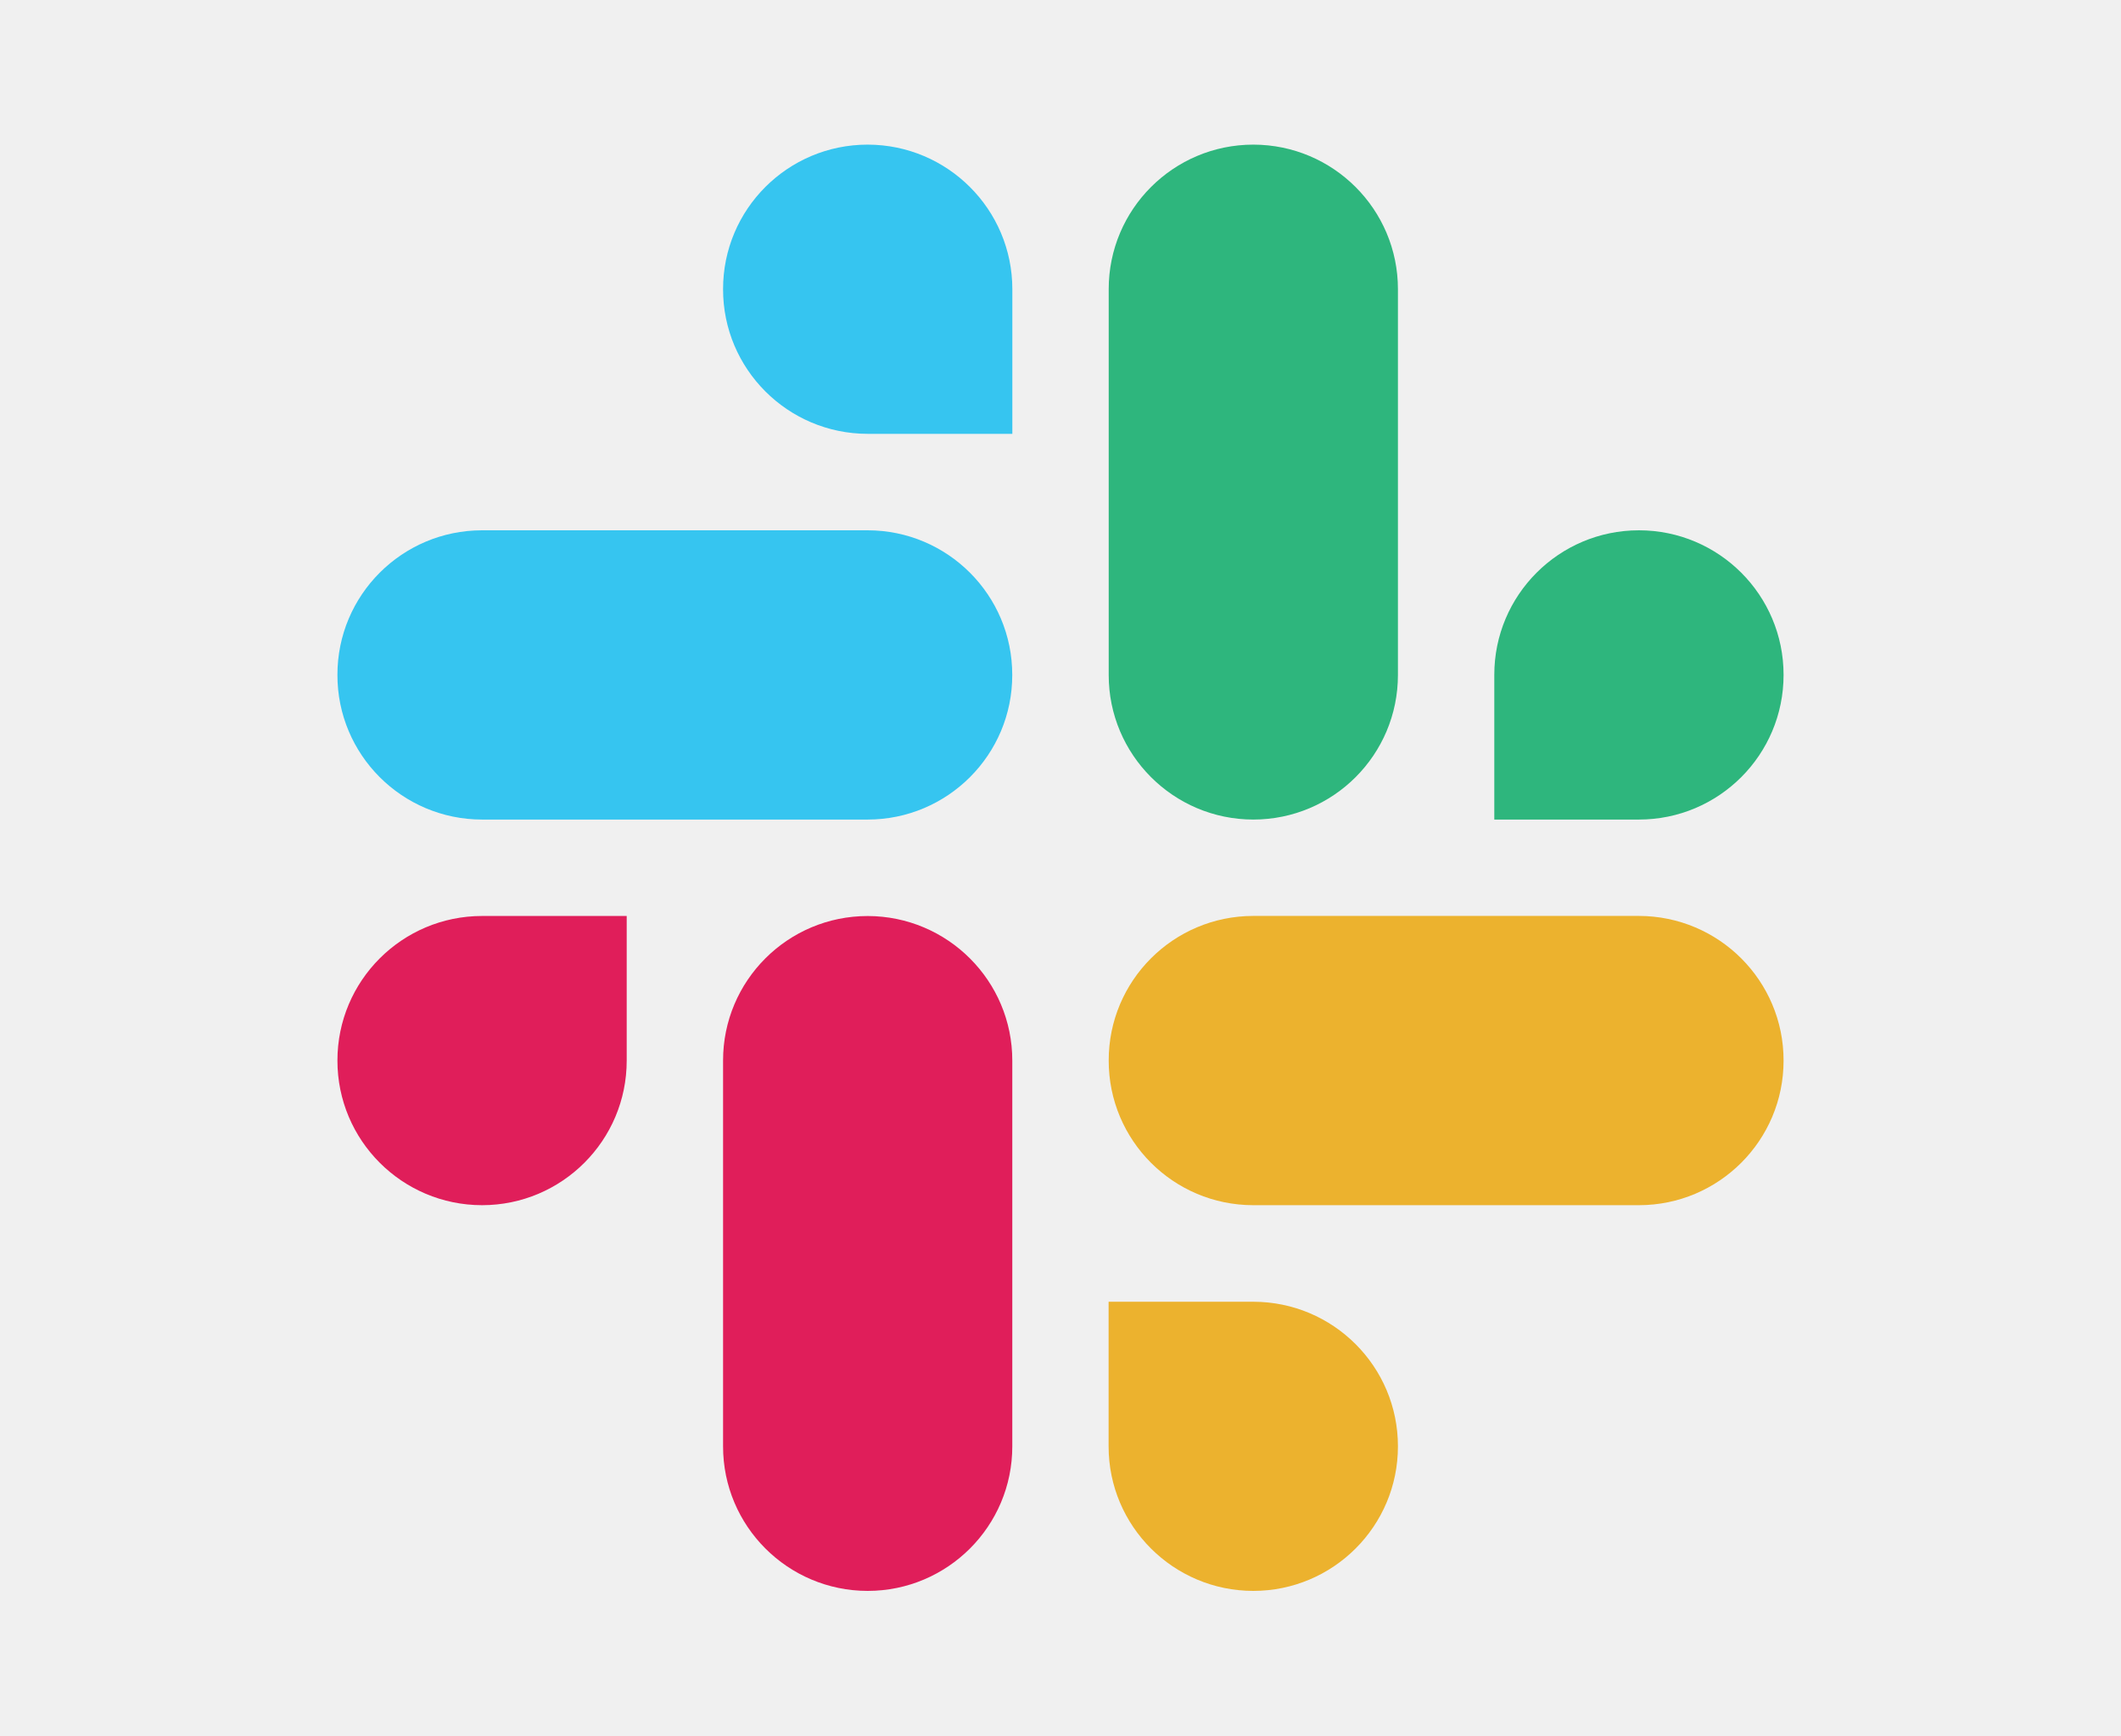
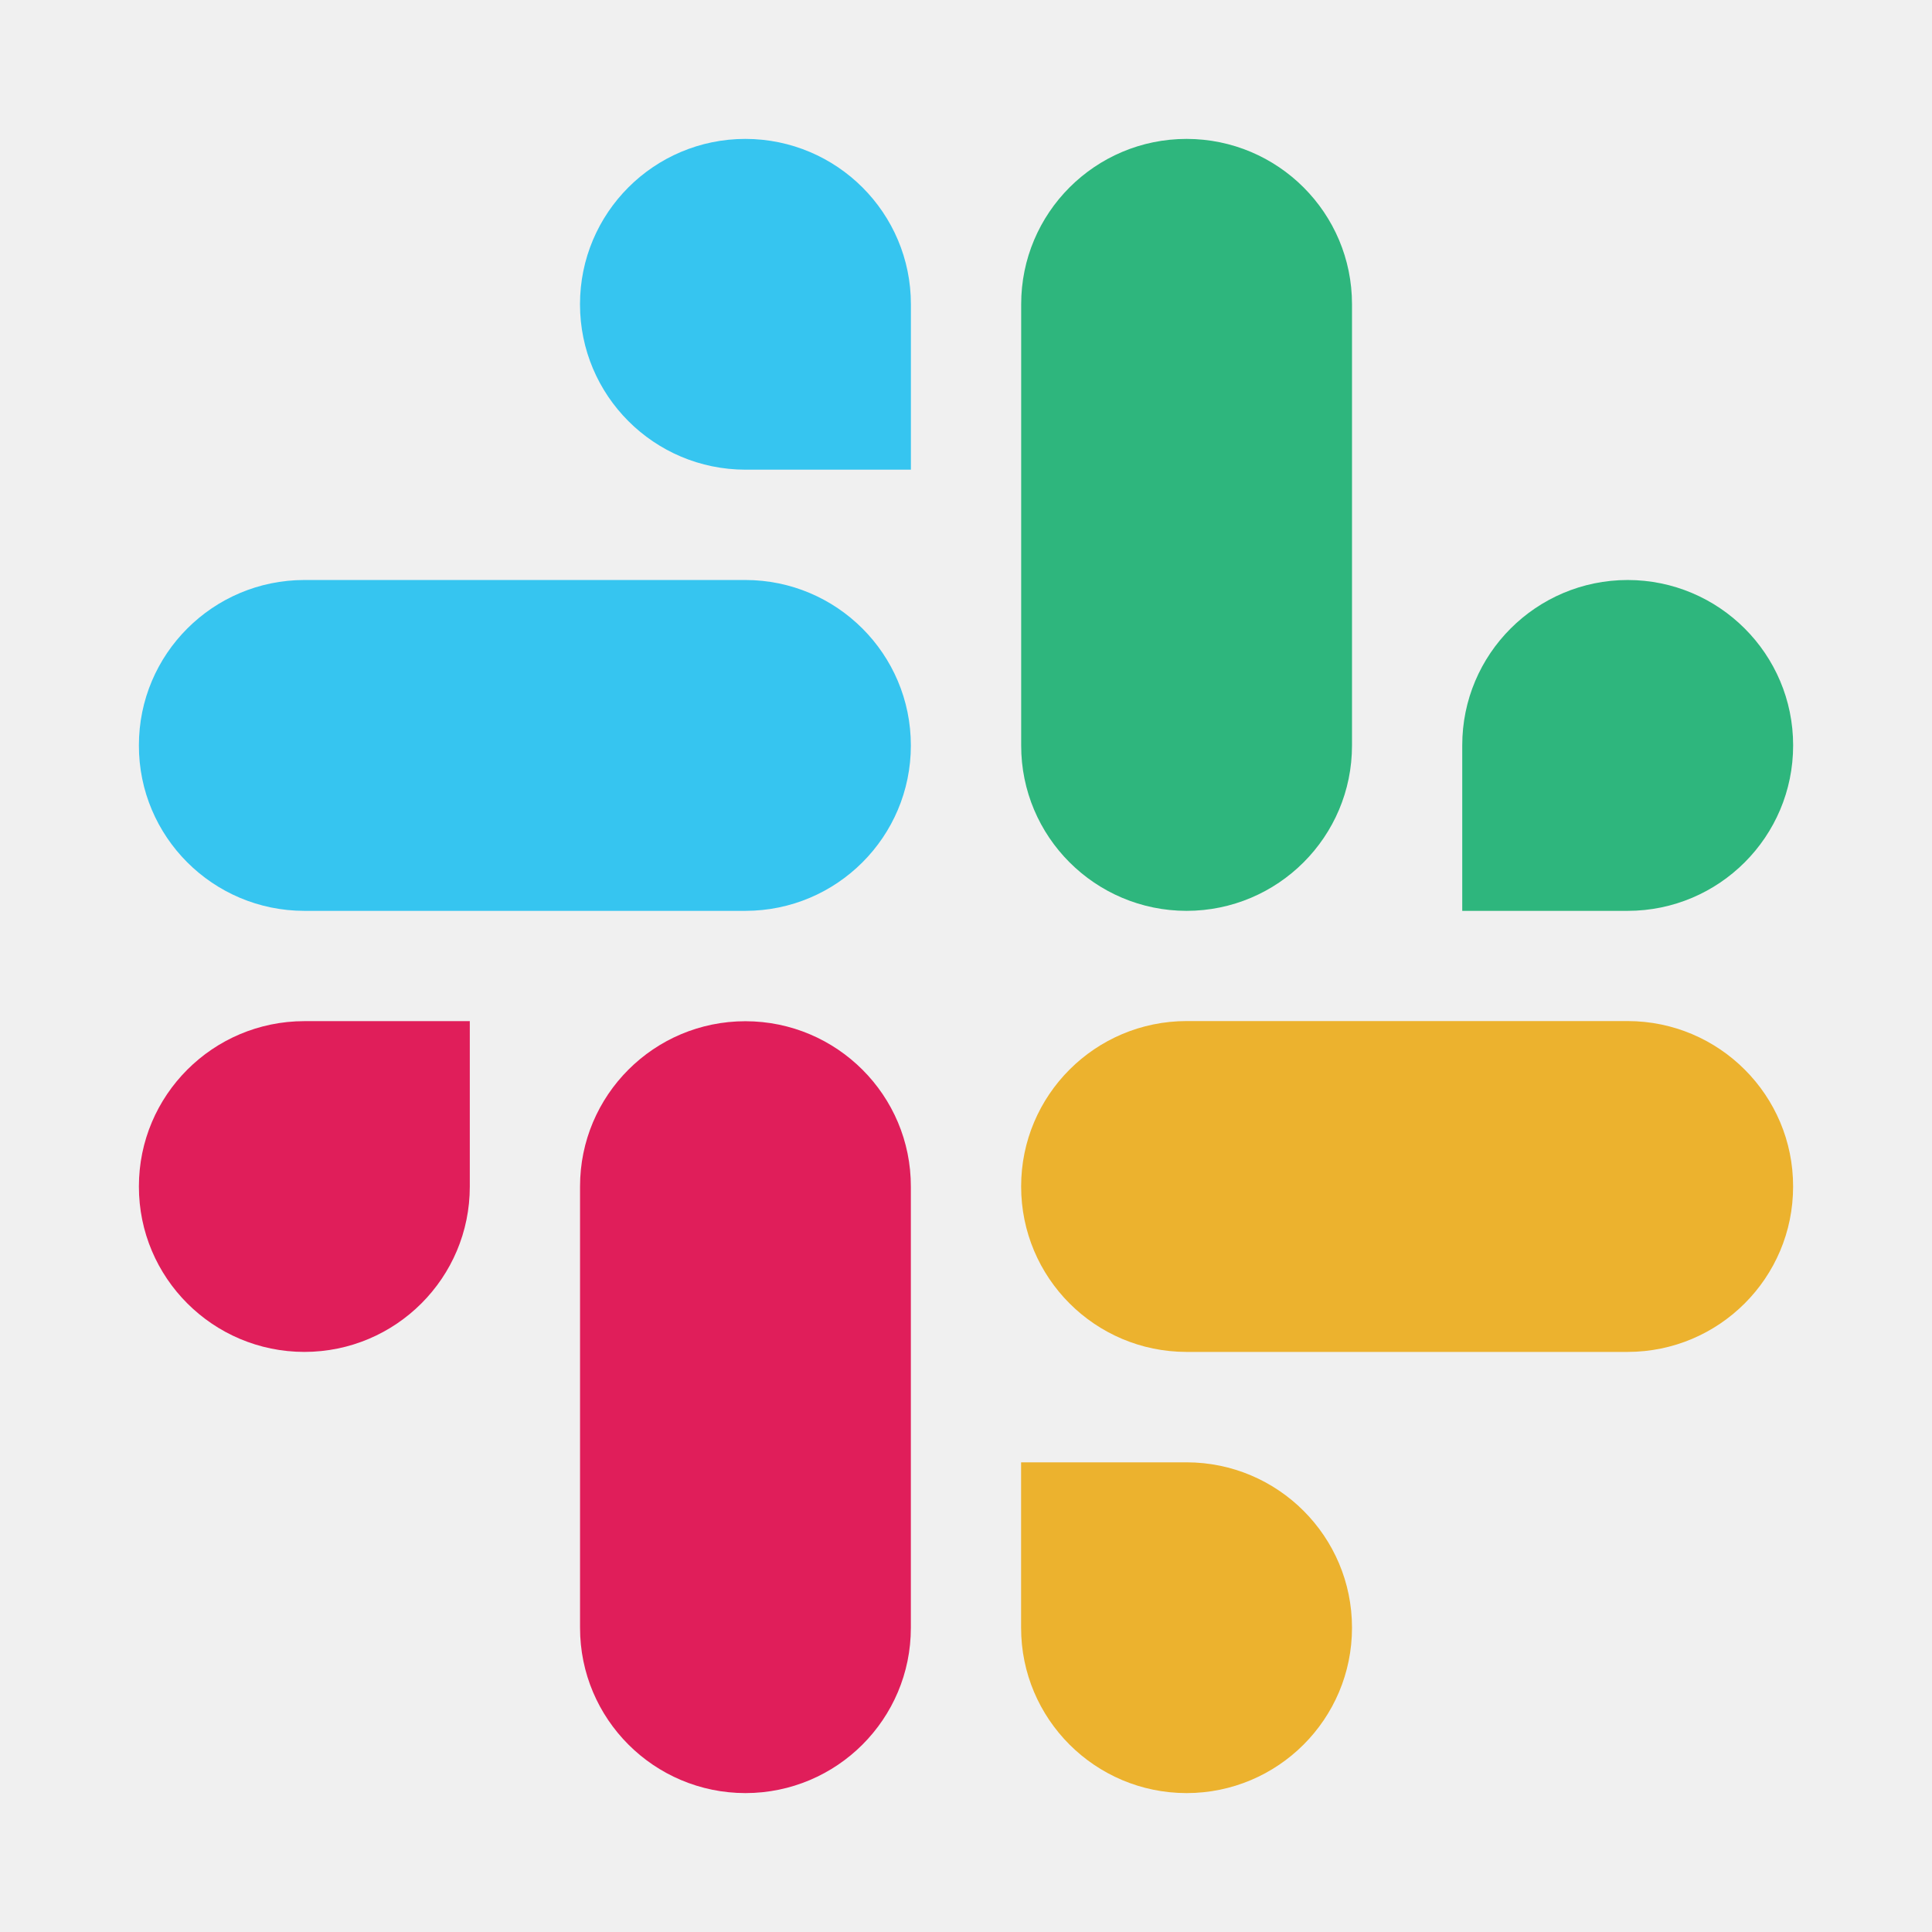
- <svg xmlns="http://www.w3.org/2000/svg" width="44" height="36" viewBox="0 0 44 36" fill="none">
-   <g clip-path="url(#clip0)">
-     <path fill-rule="evenodd" clip-rule="evenodd" d="M17.999 3C16.34 3.001 14.998 4.344 15 5.999C14.998 7.654 16.342 8.998 18 8.999H21.001V6.001C21.002 4.346 19.658 3.002 17.999 3C18 3 18 3 17.999 3V3ZM17.999 11H10C8.342 11.001 6.998 12.344 7 13.999C6.997 15.654 8.34 16.998 9.999 17H17.999C19.657 16.999 21.001 15.656 20.999 14.001C21.001 12.344 19.657 11.001 17.999 11V11Z" fill="#36C5F0" />
-     <path fill-rule="evenodd" clip-rule="evenodd" d="M37 13.999C37.001 12.344 35.658 11.001 33.999 11C32.341 11.001 30.998 12.344 30.999 13.999V17H33.999C35.658 16.999 37.001 15.656 37 13.999ZM29 13.999V5.999C29.001 4.346 27.659 3.002 26 3C24.342 3.001 22.999 4.344 23 5.999V13.999C22.998 15.654 24.341 16.998 25.999 17C27.658 16.999 29.001 15.656 29 13.999Z" fill="#2EB67D" />
-     <path fill-rule="evenodd" clip-rule="evenodd" d="M25.999 33C27.657 32.999 29.001 31.656 29 30.001C29.001 28.346 27.657 27.003 25.999 27.002H22.998V30.001C22.997 31.655 24.341 32.998 25.999 33ZM25.999 24.999H33.999C35.657 24.998 37.001 23.655 37 22C37.002 20.345 35.659 19.002 34 18.999H26C24.342 19 22.998 20.343 23 21.998C22.998 23.655 24.341 24.998 25.999 24.999V24.999Z" fill="#ECB22E" />
-     <path fill-rule="evenodd" clip-rule="evenodd" d="M7 21.999C6.999 23.654 8.342 24.998 10.001 24.999C11.659 24.998 13.002 23.654 13.001 21.999V19H10.001C8.342 19.001 6.999 20.344 7 21.999ZM15 21.999V29.999C14.998 31.654 16.341 32.998 17.999 33C19.658 32.999 21.001 31.656 21 30.001V22.002C21.002 20.347 19.659 19.004 18.001 19.001C16.341 19.001 14.999 20.344 15 21.999C15 22.001 15 21.999 15 21.999Z" fill="#E01E5A" />
-   </g>
-   <defs>
-     <clipPath id="clip0">
-       <rect width="30" height="30" fill="white" transform="translate(7 3)" />
-     </clipPath>
-   </defs>
+ <svg xmlns="http://www.w3.org/2000/svg" width="48" height="48" viewBox="0 0 48 48" fill="none">
+   <path fill-rule="evenodd" clip-rule="evenodd" d="M18.519 3.451C16.247 3.452 14.409 5.292 14.41 7.56C14.409 9.827 16.249 11.667 18.521 11.669H22.631V7.561C22.633 5.294 20.793 3.454 18.519 3.451C18.521 3.451 18.521 3.451 18.519 3.451V3.451ZM18.519 14.41H7.561C5.289 14.412 3.449 16.252 3.451 18.519C3.447 20.787 5.288 22.627 7.56 22.63H18.519C20.791 22.628 22.631 20.788 22.63 18.521C22.631 16.252 20.791 14.412 18.519 14.41V14.41Z" fill="#36C5F0" />
+   <path fill-rule="evenodd" clip-rule="evenodd" d="M44.55 18.519C44.551 16.252 42.711 14.412 40.439 14.41C38.167 14.412 36.327 16.252 36.329 18.519V22.63H40.439C42.711 22.628 44.551 20.788 44.55 18.519ZM33.59 18.519V7.56C33.592 5.294 31.753 3.454 29.481 3.451C27.209 3.452 25.369 5.292 25.371 7.56V18.519C25.367 20.787 27.208 22.627 29.479 22.63C31.751 22.628 33.592 20.788 33.59 18.519Z" fill="#2EB67D" />
+   <path fill-rule="evenodd" clip-rule="evenodd" d="M29.479 44.549C31.751 44.548 33.591 42.708 33.59 40.44C33.591 38.173 31.751 36.333 29.479 36.331H25.369V40.44C25.367 42.706 27.207 44.546 29.479 44.549ZM29.479 33.588H40.439C42.711 33.586 44.551 31.746 44.549 29.479C44.553 27.212 42.712 25.372 40.441 25.368H29.481C27.209 25.37 25.369 27.21 25.37 29.477C25.369 31.746 27.207 33.586 29.479 33.588V33.588Z" fill="#ECB22E" />
+   <path fill-rule="evenodd" clip-rule="evenodd" d="M3.451 29.479C3.449 31.746 5.29 33.586 7.562 33.588C9.834 33.586 11.674 31.746 11.672 29.479V25.37H7.562C5.29 25.372 3.449 27.212 3.451 29.479ZM14.411 29.479V40.438C14.408 42.706 16.248 44.546 18.52 44.549C20.792 44.547 22.632 42.708 22.63 40.44V29.482C22.634 27.215 20.793 25.375 18.521 25.372C16.248 25.372 14.409 27.212 14.411 29.479C14.411 29.481 14.411 29.479 14.411 29.479Z" fill="#E01E5A" />
</svg>
